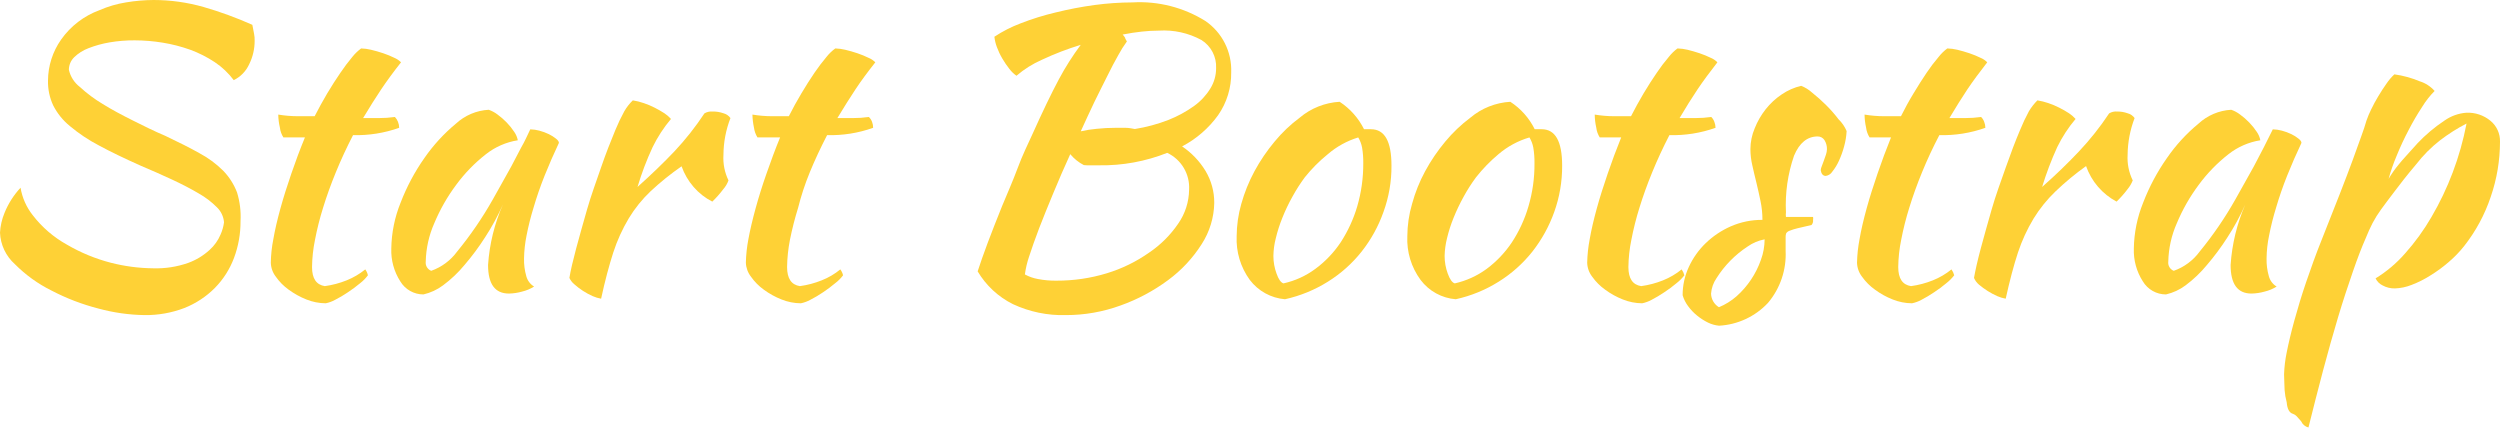
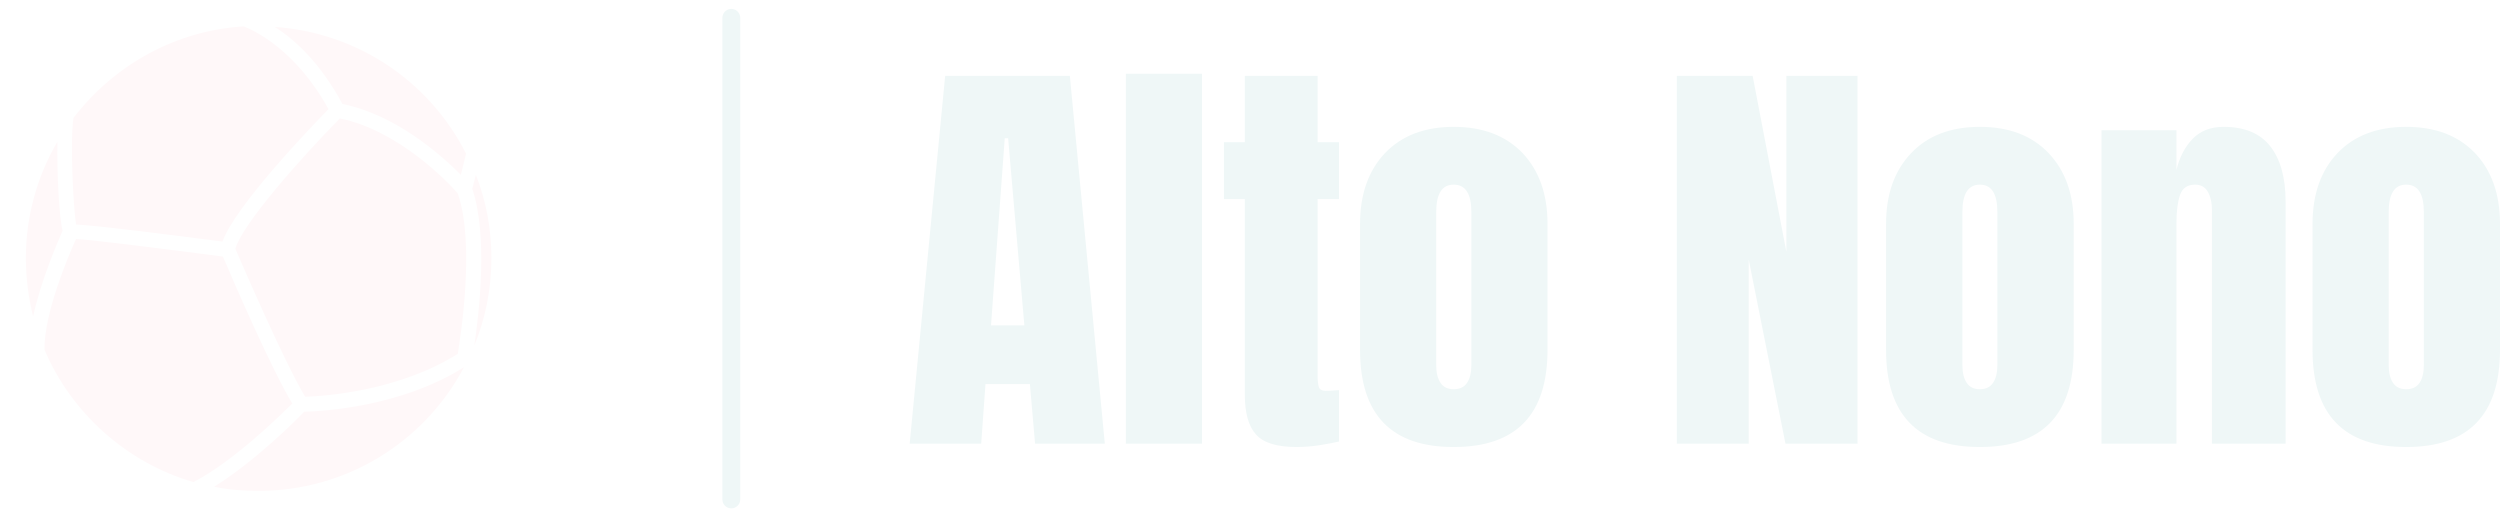
- <svg xmlns="http://www.w3.org/2000/svg" viewBox="0 0 228.66 39.08">
-   <style>.cls-1{fill:#fed136;}</style>
-   <path class="cls-1" d="M23.08,15.17c.07.4.13.68.16.83a2.66,2.66,0,0,1,.05.62,4.76,4.76,0,0,1-.51,2.18,3,3,0,0,1-1.4,1.43,7.12,7.12,0,0,0-1.73-1.64,10.8,10.8,0,0,0-2.25-1.14,14.23,14.23,0,0,0-2.53-.65,16,16,0,0,0-2.55-.21,13,13,0,0,0-2.32.19,9.91,9.91,0,0,0-1.91.53,3.79,3.79,0,0,0-1.31.83,1.61,1.61,0,0,0-.48,1.14,2.73,2.73,0,0,0,1,1.57,12.76,12.76,0,0,0,2.09,1.56c.82.51,1.74,1,2.74,1.5s2,1,3,1.42c1.2.57,2.24,1.09,3.11,1.58a9.31,9.31,0,0,1,2.16,1.59,5.83,5.83,0,0,1,1.28,2A7.5,7.5,0,0,1,22,33.12a9.43,9.43,0,0,1-.6,3.38,7.84,7.84,0,0,1-1.75,2.74,8.21,8.21,0,0,1-2.78,1.83,9.85,9.85,0,0,1-3.65.65A17,17,0,0,1,9,41.12a20,20,0,0,1-4.3-1.65,12.61,12.61,0,0,1-3.33-2.4A4.09,4.09,0,0,1,0,34.18a5.48,5.48,0,0,1,.41-1.8,7.5,7.5,0,0,1,1.47-2.31A5.49,5.49,0,0,0,3,32.59a10.14,10.14,0,0,0,3.13,2.69,15.79,15.79,0,0,0,4,1.65,16.23,16.23,0,0,0,3.87.51,8.83,8.83,0,0,0,3.23-.5,5.89,5.89,0,0,0,1.94-1.18,3.94,3.94,0,0,0,1-1.4,4,4,0,0,0,.32-1.13,2.14,2.14,0,0,0-.65-1.37,7.65,7.65,0,0,0-1.67-1.27c-.69-.41-1.5-.83-2.42-1.26s-1.88-.85-2.87-1.27c-1.48-.66-2.77-1.28-3.84-1.86a14.83,14.83,0,0,1-2.65-1.77,5.88,5.88,0,0,1-1.53-1.9,5.1,5.1,0,0,1-.47-2.26,6.57,6.57,0,0,1,1.2-3.75A7.41,7.41,0,0,1,9.1,13.83a10,10,0,0,1,2.42-.71,15.83,15.83,0,0,1,2.53-.22,16.76,16.76,0,0,1,4.57.64A34.29,34.29,0,0,1,23.08,15.17Z" transform="translate(0 -12.9)" />
-   <path class="cls-1" d="M25.92,25.47a2.16,2.16,0,0,1-.32-.9,5.75,5.75,0,0,1-.15-1.19,11.13,11.13,0,0,0,1.77.15h1.56c.36-.7.74-1.4,1.15-2.09s.82-1.32,1.21-1.89a17.57,17.57,0,0,1,1.09-1.45,4.35,4.35,0,0,1,.8-.77,4.29,4.29,0,0,1,.9.12c.37.09.74.19,1.12.32s.72.27,1,.41a1.89,1.89,0,0,1,.63.42c-.71.9-1.31,1.72-1.82,2.48s-1.06,1.64-1.65,2.62h1.44a10.58,10.58,0,0,0,1.47-.1,1.28,1.28,0,0,1,.28.44,1.5,1.5,0,0,1,.11.55,11.71,11.71,0,0,1-4.22.67c-.59,1.14-1.11,2.27-1.57,3.39s-.85,2.21-1.17,3.25a26.36,26.36,0,0,0-.74,2.94,13.17,13.17,0,0,0-.27,2.49q0,1.56,1.17,1.74a8.46,8.46,0,0,0,2-.53,6.68,6.68,0,0,0,1.7-1,1.42,1.42,0,0,1,.24.54,3.7,3.7,0,0,1-.72.73,12.51,12.51,0,0,1-1.12.83,10.47,10.47,0,0,1-1.17.69,3,3,0,0,1-.85.31,4.85,4.85,0,0,1-1.77-.35,7.38,7.38,0,0,1-1.61-.89,4.93,4.93,0,0,1-1.18-1.19,2.19,2.19,0,0,1-.46-1.29,11.94,11.94,0,0,1,.23-2.14c.15-.87.37-1.8.65-2.82s.62-2.08,1-3.19.79-2.21,1.24-3.3Z" transform="translate(0 -12.9)" />
-   <path class="cls-1" d="M48.5,24.73a3.45,3.45,0,0,1,.83.12,4.92,4.92,0,0,1,.87.32,3.48,3.48,0,0,1,.65.41q.27.21.27.39c-.47,1-.91,2-1.31,3s-.74,2-1,2.89a24.37,24.37,0,0,0-.65,2.58,11.63,11.63,0,0,0-.23,2.09,5.4,5.4,0,0,0,.21,1.64,1.58,1.58,0,0,0,.71.94,3.64,3.64,0,0,1-1.1.46,4.72,4.72,0,0,1-1.2.18c-1.28,0-1.91-.87-1.91-2.62A16.45,16.45,0,0,1,46,31.6a21.14,21.14,0,0,1-1.63,3,22.3,22.3,0,0,1-1.87,2.52A11.21,11.21,0,0,1,40.52,39a4.79,4.79,0,0,1-1.79.83,2.46,2.46,0,0,1-2.12-1.2,5.2,5.2,0,0,1-.82-3,11.6,11.6,0,0,1,.85-4.19,18.86,18.86,0,0,1,2.18-4.09,15.66,15.66,0,0,1,2.88-3.14,4.81,4.81,0,0,1,3-1.27,2.89,2.89,0,0,1,.8.43,6.43,6.43,0,0,1,.85.74,5.91,5.91,0,0,1,.69.86,2,2,0,0,1,.32.76A6.31,6.31,0,0,0,44.45,27a14.3,14.3,0,0,0-2.73,2.81,16.49,16.49,0,0,0-2,3.51,9.17,9.17,0,0,0-.78,3.5.8.8,0,0,0,.5.85,5,5,0,0,0,2.37-1.76,33.44,33.44,0,0,0,3.26-4.76l.79-1.41c.3-.52.6-1.07.91-1.63l.9-1.72C48,25.83,48.24,25.27,48.5,24.73Z" transform="translate(0 -12.9)" />
-   <path class="cls-1" d="M52.08,38.32c.11-.68.32-1.58.62-2.7s.64-2.32,1-3.58.83-2.53,1.27-3.81.89-2.42,1.31-3.43a17,17,0,0,1,.82-1.72,4.49,4.49,0,0,1,.78-1,5.82,5.82,0,0,1,1,.25,7.17,7.17,0,0,1,1,.42,10.06,10.06,0,0,1,.89.51,3,3,0,0,1,.6.52,12.47,12.47,0,0,0-1.68,2.58A26.67,26.67,0,0,0,58.31,30q1.9-1.7,3.38-3.26a26,26,0,0,0,2.74-3.47,1.24,1.24,0,0,1,.74-.17,2.8,2.8,0,0,1,1,.16,1.13,1.13,0,0,1,.64.44,9.39,9.39,0,0,0-.64,3.36,4.67,4.67,0,0,0,.46,2.34,2.52,2.52,0,0,1-.48.81,9.48,9.48,0,0,1-1,1.13A5.64,5.64,0,0,1,63.44,30a5.85,5.85,0,0,1-1.1-1.89,25,25,0,0,0-2.83,2.28,11.89,11.89,0,0,0-2,2.48A15.33,15.33,0,0,0,56.09,36c-.38,1.18-.76,2.59-1.11,4.22a3.32,3.32,0,0,1-.76-.23,6.46,6.46,0,0,1-.89-.48,6.29,6.29,0,0,1-.79-.6A1.65,1.65,0,0,1,52.08,38.32Z" transform="translate(0 -12.9)" />
-   <path class="cls-1" d="M69.28,25.47a2.31,2.31,0,0,1-.32-.9,6.42,6.42,0,0,1-.14-1.19,11.13,11.13,0,0,0,1.77.15h1.56c.35-.7.74-1.4,1.15-2.09s.81-1.32,1.2-1.89a17.48,17.48,0,0,1,1.1-1.45,4.05,4.05,0,0,1,.8-.77,4.46,4.46,0,0,1,.9.12c.37.09.74.19,1.12.32s.72.27,1,.41a1.85,1.85,0,0,1,.64.42c-.71.9-1.32,1.72-1.82,2.48s-1.06,1.64-1.65,2.62H78a10.37,10.37,0,0,0,1.47-.1,1.17,1.17,0,0,1,.29.44,1.49,1.49,0,0,1,.1.55,11.62,11.62,0,0,1-4.21.67c-.59,1.14-1.12,2.27-1.58,3.39S73.26,30.86,73,31.9a28.93,28.93,0,0,0-.75,2.94,14,14,0,0,0-.26,2.49q0,1.56,1.17,1.74a8.38,8.38,0,0,0,2-.53,6.35,6.35,0,0,0,1.7-1,1.47,1.47,0,0,1,.25.54,3.53,3.53,0,0,1-.73.73,12.33,12.33,0,0,1-1.11.83,10.47,10.47,0,0,1-1.17.69,3.1,3.1,0,0,1-.85.31,4.85,4.85,0,0,1-1.77-.35,7.16,7.16,0,0,1-1.61-.89,4.93,4.93,0,0,1-1.18-1.19,2.2,2.2,0,0,1-.47-1.29,13,13,0,0,1,.23-2.14c.16-.87.38-1.8.66-2.82s.61-2.08,1-3.19.79-2.21,1.24-3.3Z" transform="translate(0 -12.9)" />
-   <path class="cls-1" d="M112.61,19.52a6.68,6.68,0,0,1-1.2,3.92,9.49,9.49,0,0,1-3.29,2.85,7.24,7.24,0,0,1,2.14,2.24,5.61,5.61,0,0,1,.8,2.93,7.17,7.17,0,0,1-1.15,3.77,12.21,12.21,0,0,1-3.07,3.29,16.72,16.72,0,0,1-4.35,2.32,14.54,14.54,0,0,1-5,.88,10.74,10.74,0,0,1-4.84-1,7.78,7.78,0,0,1-3.23-3q.34-1.06.93-2.64c.39-1,.82-2.16,1.3-3.32s1-2.33,1.43-3.49.94-2.2,1.36-3.12c.9-2,1.7-3.67,2.41-5a24.86,24.86,0,0,1,2-3.15,26.71,26.71,0,0,0-3.54,1.36,9.33,9.33,0,0,0-2.34,1.47,2.91,2.91,0,0,1-.65-.63,8.15,8.15,0,0,1-.64-.94,6.29,6.29,0,0,1-.5-1.05,3.94,3.94,0,0,1-.23-.95,12,12,0,0,1,2.39-1.22,23.75,23.75,0,0,1,3.21-1,33.74,33.74,0,0,1,3.55-.68,26.83,26.83,0,0,1,3.49-.24,11.36,11.36,0,0,1,6.66,1.7A5.44,5.44,0,0,1,112.61,19.52ZM99.13,28a4,4,0,0,1-1.24-1c-.55,1.2-1.06,2.38-1.54,3.54s-.92,2.23-1.3,3.22-.68,1.86-.92,2.59A8.69,8.69,0,0,0,93.74,38a3.87,3.87,0,0,0,1.19.42,8.25,8.25,0,0,0,1.72.15,15.56,15.56,0,0,0,4.6-.68A13.63,13.63,0,0,0,105.11,36a9.93,9.93,0,0,0,2.65-2.64,5.53,5.53,0,0,0,1-3.11,3.51,3.51,0,0,0-2-3.37,16.2,16.2,0,0,1-6.23,1.14h-.76A3.79,3.79,0,0,1,99.13,28ZM106,15.7a14.6,14.6,0,0,0-1.57.09c-.56.06-1.14.15-1.75.27a1.33,1.33,0,0,1,.23.3c0,.1.11.21.16.33a10.77,10.77,0,0,0-.78,1.24c-.31.55-.65,1.18-1,1.9s-.77,1.51-1.19,2.39-.83,1.77-1.25,2.69a10.89,10.89,0,0,1,1.47-.23,16.47,16.47,0,0,1,1.71-.09c.31,0,.61,0,.91,0s.58.06.86.11a15.06,15.06,0,0,0,3.07-.83,10.86,10.86,0,0,0,2.35-1.28A5.48,5.48,0,0,0,110.7,21a3.51,3.51,0,0,0,.53-1.87,2.87,2.87,0,0,0-1.34-2.57A7.22,7.22,0,0,0,106,15.7Z" transform="translate(0 -12.9)" />
-   <path class="cls-1" d="M117.53,40.27a4.51,4.51,0,0,1-3.22-1.77,6.31,6.31,0,0,1-1.2-4,11,11,0,0,1,.42-2.94,14.51,14.51,0,0,1,1.21-3,16.37,16.37,0,0,1,1.84-2.71,13.15,13.15,0,0,1,2.3-2.19,6.21,6.21,0,0,1,3.65-1.45,6.4,6.4,0,0,1,2.23,2.51l.32,0,.31,0c1.26,0,1.88,1.11,1.88,3.33a12.13,12.13,0,0,1-.73,4.23,12.61,12.61,0,0,1-2,3.63,12.09,12.09,0,0,1-3.08,2.75A12.45,12.45,0,0,1,117.53,40.27Zm1.81-11.15a15.33,15.33,0,0,0-1.13,1.77,16.13,16.13,0,0,0-.92,1.93,13,13,0,0,0-.6,1.87,6.79,6.79,0,0,0-.22,1.62,4.65,4.65,0,0,0,.29,1.62c.18.52.4.82.63.89a7.68,7.68,0,0,0,2.92-1.33,9.7,9.7,0,0,0,2.31-2.42,12.49,12.49,0,0,0,1.52-3.3,13.82,13.82,0,0,0,.55-3.93,7.84,7.84,0,0,0-.11-1.45,2.8,2.8,0,0,0-.35-.92A7.71,7.71,0,0,0,121.45,27,13.82,13.82,0,0,0,119.34,29.12Z" transform="translate(0 -12.9)" />
-   <path class="cls-1" d="M133.15,40.27a4.47,4.47,0,0,1-3.22-1.77,6.25,6.25,0,0,1-1.21-4,10.62,10.62,0,0,1,.43-2.94,13.93,13.93,0,0,1,1.2-3,16.37,16.37,0,0,1,1.84-2.71,13.51,13.51,0,0,1,2.3-2.19,6.23,6.23,0,0,1,3.65-1.45,6.33,6.33,0,0,1,2.23,2.51l.32,0,.32,0c1.25,0,1.87,1.11,1.87,3.33a12.36,12.36,0,0,1-.72,4.23,12.87,12.87,0,0,1-2,3.63,12.09,12.09,0,0,1-3.08,2.75A12.39,12.39,0,0,1,133.15,40.27ZM135,29.12a15.33,15.33,0,0,0-1.13,1.77,17.83,17.83,0,0,0-.92,1.93,13,13,0,0,0-.6,1.87,7.34,7.34,0,0,0-.22,1.62,4.65,4.65,0,0,0,.29,1.62c.19.52.4.82.64.89a7.82,7.82,0,0,0,2.92-1.33,9.84,9.84,0,0,0,2.3-2.42,12.18,12.18,0,0,0,1.52-3.3,13.48,13.48,0,0,0,.55-3.93,7.84,7.84,0,0,0-.11-1.45,2.8,2.8,0,0,0-.35-.92A7.71,7.71,0,0,0,137.06,27,14.28,14.28,0,0,0,135,29.12Z" transform="translate(0 -12.9)" />
-   <path class="cls-1" d="M146.32,25.47a2.16,2.16,0,0,1-.32-.9,5.66,5.66,0,0,1-.14-1.19,10.94,10.94,0,0,0,1.77.15h1.55c.36-.7.74-1.4,1.15-2.09s.82-1.32,1.21-1.89a15.52,15.52,0,0,1,1.1-1.45,4.07,4.07,0,0,1,.79-.77,4.46,4.46,0,0,1,.91.12c.36.09.73.19,1.11.32s.72.27,1,.41a1.79,1.79,0,0,1,.63.42c-.7.9-1.31,1.72-1.82,2.48s-1.06,1.64-1.64,2.62h1.43a10.58,10.58,0,0,0,1.47-.1,1.15,1.15,0,0,1,.28.44,1.5,1.5,0,0,1,.11.55,11.67,11.67,0,0,1-4.22.67c-.59,1.14-1.11,2.27-1.57,3.39s-.85,2.21-1.17,3.25a26.36,26.36,0,0,0-.74,2.94,13.17,13.17,0,0,0-.27,2.49q0,1.56,1.17,1.74a8.46,8.46,0,0,0,2-.53,6.51,6.51,0,0,0,1.7-1,1.66,1.66,0,0,1,.25.54,4.13,4.13,0,0,1-.73.73,11.22,11.22,0,0,1-1.12.83,11.36,11.36,0,0,1-1.16.69,3.1,3.1,0,0,1-.85.31,4.85,4.85,0,0,1-1.77-.35,7.16,7.16,0,0,1-1.61-.89,5,5,0,0,1-1.19-1.19,2.19,2.19,0,0,1-.46-1.29,13,13,0,0,1,.23-2.14c.15-.87.37-1.8.65-2.82s.62-2.08,1-3.19.79-2.21,1.23-3.3Z" transform="translate(0 -12.9)" />
-   <path class="cls-1" d="M168.9,24.89a6.59,6.59,0,0,1-.23,1.4,8.34,8.34,0,0,1-.47,1.31,4.63,4.63,0,0,1-.61,1,.84.84,0,0,1-.6.39c-.26,0-.41-.2-.46-.53a1.13,1.13,0,0,1,.09-.34c.06-.15.12-.32.19-.51s.14-.38.2-.57a1.65,1.65,0,0,0,.09-.49,1.51,1.51,0,0,0-.23-.84.73.73,0,0,0-.62-.33c-.95,0-1.67.59-2.16,1.76a13.82,13.82,0,0,0-.74,5.18,1.57,1.57,0,0,0,0,.42h2.48a.85.85,0,0,1,0,.28.59.59,0,0,1-.14.46l-1.29.3a5.39,5.39,0,0,0-.73.23.59.59,0,0,0-.3.23,1,1,0,0,0-.05.33c0,.19,0,.38,0,.57s0,.42,0,.7a6.88,6.88,0,0,1-1.61,4.76,6.61,6.61,0,0,1-4.48,2.09,2.94,2.94,0,0,1-1-.28,5.19,5.19,0,0,1-1-.64,4.54,4.54,0,0,1-.83-.87,3.1,3.1,0,0,1-.5-1,6.11,6.11,0,0,1,.57-2.59,7.21,7.21,0,0,1,1.54-2.17,7.86,7.86,0,0,1,2.3-1.54,7.11,7.11,0,0,1,2.89-.59,8.42,8.42,0,0,0-.18-1.74c-.12-.57-.24-1.12-.37-1.65s-.26-1.06-.37-1.57a6.56,6.56,0,0,1-.18-1.51,4.93,4.93,0,0,1,.39-1.9,7,7,0,0,1,1-1.74,6.42,6.42,0,0,1,1.48-1.37,5.33,5.33,0,0,1,1.77-.78,3.23,3.23,0,0,1,1,.62,14.82,14.82,0,0,1,1.29,1.15,12.13,12.13,0,0,1,1.13,1.29A3.24,3.24,0,0,1,168.9,24.89ZM157.22,41a5.82,5.82,0,0,0,1.61-1,8,8,0,0,0,2.23-3.33,5.54,5.54,0,0,0,.34-1.88,4,4,0,0,0-1.56.66A9.54,9.54,0,0,0,157,38.34a2.86,2.86,0,0,0-.5,1.42A1.5,1.5,0,0,0,157.22,41Z" transform="translate(0 -12.9)" />
-   <path class="cls-1" d="M171,25.47a2.16,2.16,0,0,1-.32-.9,5.66,5.66,0,0,1-.14-1.19,10.94,10.94,0,0,0,1.77.15h1.56c.35-.7.73-1.4,1.15-2.09s.81-1.32,1.2-1.89a15.52,15.52,0,0,1,1.1-1.45,4.07,4.07,0,0,1,.79-.77,4.46,4.46,0,0,1,.91.12c.36.09.73.19,1.11.32s.72.27,1,.41a1.79,1.79,0,0,1,.63.42c-.7.9-1.31,1.72-1.82,2.48s-1.05,1.64-1.64,2.62h1.43a10.58,10.58,0,0,0,1.47-.1,1.15,1.15,0,0,1,.28.44,1.5,1.5,0,0,1,.11.55,11.66,11.66,0,0,1-4.21.67c-.6,1.14-1.12,2.27-1.58,3.39s-.85,2.21-1.17,3.25a26.36,26.36,0,0,0-.74,2.94,13.17,13.17,0,0,0-.27,2.49q0,1.56,1.17,1.74a8.46,8.46,0,0,0,2-.53,6.51,6.51,0,0,0,1.7-1,1.66,1.66,0,0,1,.25.54,4.13,4.13,0,0,1-.73.73,11.22,11.22,0,0,1-1.12.83,11.36,11.36,0,0,1-1.16.69,3.1,3.1,0,0,1-.85.31,4.85,4.85,0,0,1-1.77-.35,7.16,7.16,0,0,1-1.61-.89,5,5,0,0,1-1.19-1.19,2.19,2.19,0,0,1-.46-1.29,13,13,0,0,1,.23-2.14c.15-.87.37-1.8.65-2.82s.62-2.08,1-3.19.79-2.21,1.23-3.3Z" transform="translate(0 -12.9)" />
-   <path class="cls-1" d="M180.55,38.32c.12-.68.32-1.58.62-2.7s.64-2.32,1-3.58.83-2.53,1.28-3.81.88-2.42,1.31-3.43a17.28,17.28,0,0,1,.81-1.72,5.13,5.13,0,0,1,.78-1,6.15,6.15,0,0,1,1,.25,7.54,7.54,0,0,1,1,.42,8.8,8.8,0,0,1,.89.51,3,3,0,0,1,.6.52,12.47,12.47,0,0,0-1.68,2.58A29.42,29.42,0,0,0,186.78,30c1.28-1.13,2.4-2.22,3.38-3.26a26.08,26.08,0,0,0,2.75-3.47,1.22,1.22,0,0,1,.74-.17,2.75,2.75,0,0,1,.95.16,1.13,1.13,0,0,1,.64.44,9.61,9.61,0,0,0-.64,3.36,4.66,4.66,0,0,0,.47,2.34,3,3,0,0,1-.48.81,9.57,9.57,0,0,1-1,1.13,5.88,5.88,0,0,1-2.79-3.25A25.16,25.16,0,0,0,188,30.41a12.57,12.57,0,0,0-2,2.48A15.32,15.32,0,0,0,184.57,36c-.39,1.18-.76,2.59-1.12,4.22a3.47,3.47,0,0,1-.76-.23A7,7,0,0,1,181,38.93,1.65,1.65,0,0,1,180.55,38.32Z" transform="translate(0 -12.9)" />
-   <path class="cls-1" d="M207.88,24.73a3.45,3.45,0,0,1,.83.12,4.92,4.92,0,0,1,.87.32,3.48,3.48,0,0,1,.65.41q.27.21.27.39c-.47,1-.91,2-1.31,3s-.74,2-1,2.89a24.37,24.37,0,0,0-.65,2.58,10.79,10.79,0,0,0-.23,2.09,5.4,5.4,0,0,0,.21,1.64,1.58,1.58,0,0,0,.71.94,3.64,3.64,0,0,1-1.1.46,4.72,4.72,0,0,1-1.2.18c-1.28,0-1.91-.87-1.91-2.62a16.7,16.7,0,0,1,1.34-5.52,21.14,21.14,0,0,1-1.63,3,22.3,22.3,0,0,1-1.87,2.52A11.21,11.21,0,0,1,199.9,39a4.79,4.79,0,0,1-1.79.83,2.46,2.46,0,0,1-2.12-1.2,5.2,5.2,0,0,1-.82-3,11.6,11.6,0,0,1,.85-4.19,18.86,18.86,0,0,1,2.18-4.09,15.37,15.37,0,0,1,2.88-3.14,4.81,4.81,0,0,1,3-1.27,2.89,2.89,0,0,1,.8.43,6.43,6.43,0,0,1,.85.74,5.91,5.91,0,0,1,.69.86,2,2,0,0,1,.32.76A6.31,6.31,0,0,0,203.83,27a14.3,14.3,0,0,0-2.73,2.81,16.49,16.49,0,0,0-2,3.51,9.17,9.17,0,0,0-.78,3.5.8.8,0,0,0,.5.85,5,5,0,0,0,2.37-1.76,33.44,33.44,0,0,0,3.26-4.76l.79-1.41c.3-.52.6-1.07.91-1.63l.9-1.72C207.34,25.83,207.62,25.27,207.88,24.73Z" transform="translate(0 -12.9)" />
-   <path class="cls-1" d="M209.72,50.75c-.33-.09-.52-.45-.57-1.06a5.94,5.94,0,0,1-.19-1.1c0-.42-.05-.91-.05-1.45a11.83,11.83,0,0,1,.24-2c.17-.86.4-1.83.7-2.92s.65-2.26,1.08-3.52.89-2.54,1.41-3.84c.64-1.63,1.19-3,1.67-4.23s.86-2.23,1.18-3.1.58-1.59.78-2.16.36-1,.48-1.45a8.64,8.64,0,0,1,.42-1,13.36,13.36,0,0,1,.66-1.22c.24-.41.5-.8.76-1.17a4.92,4.92,0,0,1,.71-.83,9.44,9.44,0,0,1,2.33.64,3,3,0,0,1,1.35.88,7.92,7.92,0,0,0-1.13,1.44,23.25,23.25,0,0,0-1.24,2.12,25.29,25.29,0,0,0-1.1,2.36,17.08,17.08,0,0,0-.74,2.12,10.32,10.32,0,0,1,.92-1.31c.37-.47,1-1.12,1.73-1.95a14.22,14.22,0,0,1,2.46-2.07,4,4,0,0,1,2-.72,3.23,3.23,0,0,1,2.21.74,2.39,2.39,0,0,1,.87,1.91,15.52,15.52,0,0,1-.85,5.05,15,15,0,0,1-2.44,4.51A10.39,10.39,0,0,1,224,36.84a12.57,12.57,0,0,1-1.7,1.25,9.34,9.34,0,0,1-1.73.87,4.5,4.5,0,0,1-1.52.32,2.24,2.24,0,0,1-1.12-.27,1.36,1.36,0,0,1-.65-.65,11.69,11.69,0,0,0,2.69-2.27,20.19,20.19,0,0,0,2.42-3.34,26.61,26.61,0,0,0,1.95-4.09,27.19,27.19,0,0,0,1.26-4.46,16,16,0,0,0-2.43,1.54A12.33,12.33,0,0,0,221,27.92c-.85,1-1.52,1.87-2,2.51s-.9,1.18-1.22,1.63a10.31,10.31,0,0,0-.78,1.25c-.2.39-.42.87-.65,1.44-.33.75-.72,1.75-1.15,3s-.89,2.62-1.35,4.16-.92,3.17-1.38,4.9-.9,3.47-1.33,5.19a1,1,0,0,1-.67-.57c-.19-.21-.33-.36-.41-.46A.81.81,0,0,0,209.72,50.75Z" transform="translate(0 -12.9)" />
+ <svg xmlns="http://www.w3.org/2000/svg" viewBox="0 0 140.16 29" width="140.16" height="29">
+   <g fill="#fff8f9" color="#fff8f9" transform="translate(0, 0) scale(0.29)">
+     <svg width="100.0" height="100.0" x="0.0" y="0.0" viewBox="0 0 100 100">
+       <g>
+         <path fill="currentColor" d="M43.1,49.6c-11.6-1.5-24.9-3.2-28.4-3.4c-1.4,3.1-6.2,14.3-6.1,21.4c5.2,12.3,16,21.9,28.8,25.6   c7.7-4,16.6-12.7,19.1-15.2C52.5,71.4,44.9,53.9,43.1,49.6z" />
+         <path fill="currentColor" d="M41.4,94.1c2.9,0.6,5.7,0.8,8.6,0.8c16.7,0,31.9-9.2,39.7-23.9c-12.3,7.7-27.3,8.5-30.9,8.6   C56.9,81.6,49.1,89.3,41.4,94.1z" />
+         <path fill="currentColor" d="M43,46.7c2.6-7,16.8-21.8,20.5-25.6C57.2,9.6,49,5.8,47.1,5.1c-13,0.8-24.9,7.3-32.9,17.7   c-0.7,4.8,0,17.4,0.5,20.6C18.8,43.6,32.1,45.3,43,46.7z" />
+         <path fill="currentColor" d="M11.1,27.4C7.1,34.2,5,42,5,49.9c0,3.8,0.5,7.6,1.4,11.3c1.5-7,4.8-14.5,5.7-16.6   C11.4,41.9,11,33.3,11.1,27.4z" />
+         <path fill="currentColor" d="M65.7,22.9c-7.6,7.7-18.9,20.5-20.2,25.2c1.3,3,9.6,22.2,13.5,28.6c3.7-0.1,18.1-1.1,29.5-8.3   c0.5-3.1,3.4-21.2,0-31C87.1,35.7,77.2,25.2,65.7,22.9z" />
+         <path fill="currentColor" d="M95,49.9c0-5.6-1-11-3-16.1l-0.7,2.7c3.1,9.2,1.3,24.1,0.4,30.3C93.9,61.4,95,55.8,95,49.9z" />
+         <path fill="currentColor" d="M66.2,20.1c10.3,2.1,18.9,9.7,22.9,13.7l1-4.1c-7.2-14.2-21.2-23.4-37-24.5C57.1,7.7,62,12.3,66.2,20.1z" />
+       </g>
+     </svg>
+   </g>
+   <line x1="41" y1="1" x2="41" y2="28" stroke="#eff7f7" stroke-linecap="round" />
+   <path fill="#eff7f7" fill-rule="nonzero" d="M4.01 20.74L0 20.74L1.99 0.12L8.98 0.12L10.94 20.74L7.03 20.74L6.74 17.40L4.25 17.40L4.01 20.74ZM5.33 3.62L4.56 14.11L6.43 14.11L5.52 3.62L5.33 3.62ZM16.39 20.74L12.12 20.74L12.12 0L16.39 0L16.39 20.74ZM21.70 20.93Q20.04 20.93 19.42 20.23Q18.79 19.54 18.79 18L18.79 18L18.79 7.03L17.62 7.03L17.62 3.84L18.79 3.84L18.79 0.12L22.87 0.12L22.87 3.84L24.07 3.84L24.07 7.03L22.87 7.03L22.87 16.90Q22.87 17.35 22.94 17.57Q23.02 17.78 23.33 17.78L23.33 17.78Q23.57 17.78 23.78 17.76Q24 17.74 24.07 17.74L24.07 17.74L24.07 20.62Q23.71 20.71 23.03 20.82Q22.34 20.93 21.70 20.93L21.70 20.93ZM30.50 20.93Q25.25 20.93 25.25 15.48L25.25 15.48L25.25 8.42Q25.25 5.93 26.65 4.45Q28.06 2.98 30.50 2.98L30.50 2.98Q32.95 2.98 34.36 4.45Q35.76 5.93 35.76 8.42L35.76 8.42L35.76 15.48Q35.76 20.93 30.50 20.93L30.50 20.93ZM30.50 17.69Q31.01 17.69 31.25 17.33Q31.49 16.97 31.49 16.34L31.49 16.34L31.49 7.75Q31.49 6.22 30.50 6.22L30.50 6.22Q29.52 6.22 29.52 7.75L29.52 7.75L29.52 16.34Q29.52 16.97 29.76 17.33Q30 17.69 30.50 17.69L30.50 17.69ZM47.04 20.74L43.01 20.74L43.01 0.12L47.26 0.12L49.15 9.98L49.15 0.12L53.14 0.12L53.14 20.74L49.10 20.74L47.04 10.42L47.04 20.74ZM60 20.93Q54.74 20.93 54.74 15.48L54.74 15.48L54.74 8.42Q54.74 5.93 56.15 4.45Q57.55 2.98 60 2.98L60 2.98Q62.45 2.98 63.85 4.45Q65.26 5.93 65.26 8.42L65.26 8.42L65.26 15.48Q65.26 20.93 60 20.93L60 20.93ZM60 17.69Q60.50 17.69 60.74 17.33Q60.98 16.97 60.98 16.34L60.98 16.34L60.98 7.75Q60.98 6.22 60 6.22L60 6.22Q59.02 6.22 59.02 7.75L59.02 7.75L59.02 16.34Q59.02 16.97 59.26 17.33Q59.50 17.69 60 17.69L60 17.69ZM66.82 20.74L66.82 3.17L71.02 3.17L71.02 5.40Q71.28 4.32 71.93 3.65Q72.58 2.98 73.66 2.98L73.66 2.98Q75.43 2.98 76.28 4.07Q77.14 5.16 77.14 7.18L77.14 7.18L77.14 20.74L73.01 20.74L73.01 7.61Q73.01 7.03 72.78 6.62Q72.55 6.22 72.07 6.22L72.07 6.22Q71.42 6.22 71.22 6.80Q71.02 7.39 71.02 8.38L71.02 8.38L71.02 20.74L66.82 20.74ZM83.90 20.93Q78.65 20.93 78.65 15.48L78.65 15.48L78.65 8.42Q78.65 5.93 80.05 4.45Q81.46 2.98 83.90 2.98L83.90 2.98Q86.35 2.98 87.76 4.45Q89.16 5.93 89.16 8.42L89.16 8.42L89.16 15.48Q89.16 20.93 83.90 20.93L83.90 20.93ZM83.90 17.69Q84.41 17.69 84.65 17.33Q84.89 16.97 84.89 16.34L84.89 16.34L84.89 7.75Q84.89 6.22 83.90 6.22L83.90 6.22Q82.92 6.22 82.92 7.75L82.92 7.75L82.92 16.34Q82.92 16.97 83.16 17.33Q83.40 17.69 83.90 17.69L83.90 17.69Z" transform="translate(51, 4.132)" />
</svg>
